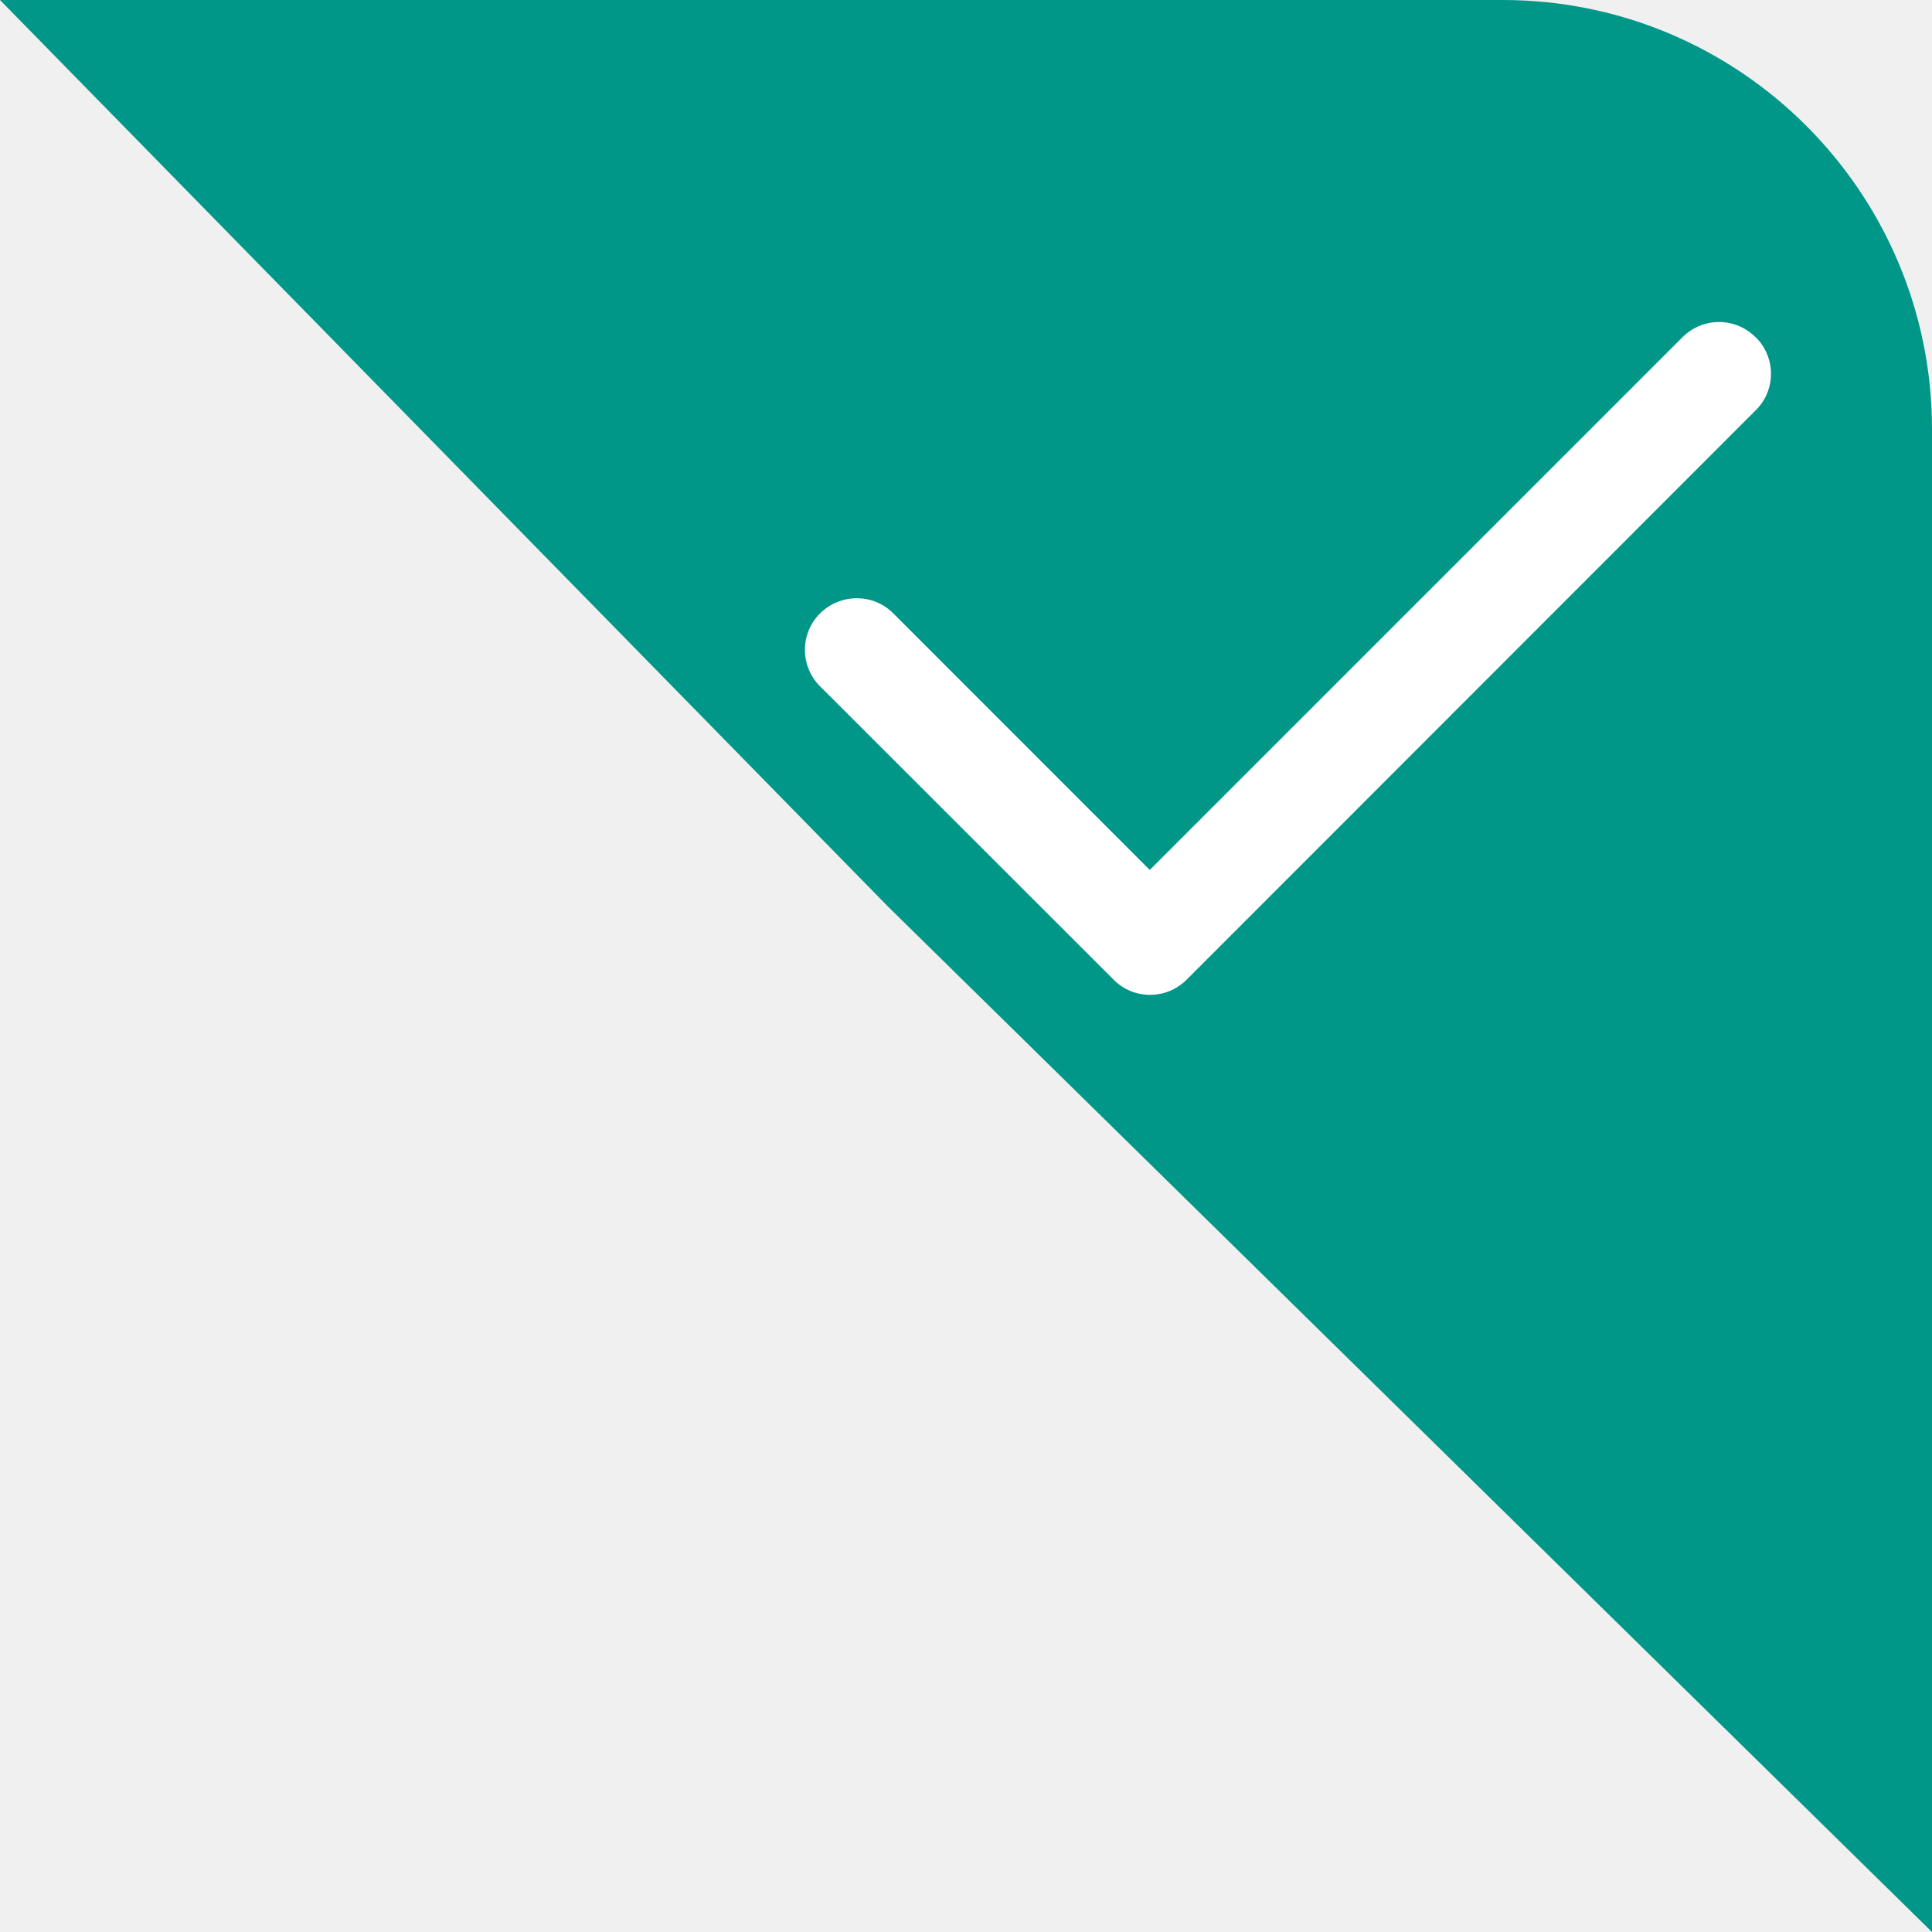
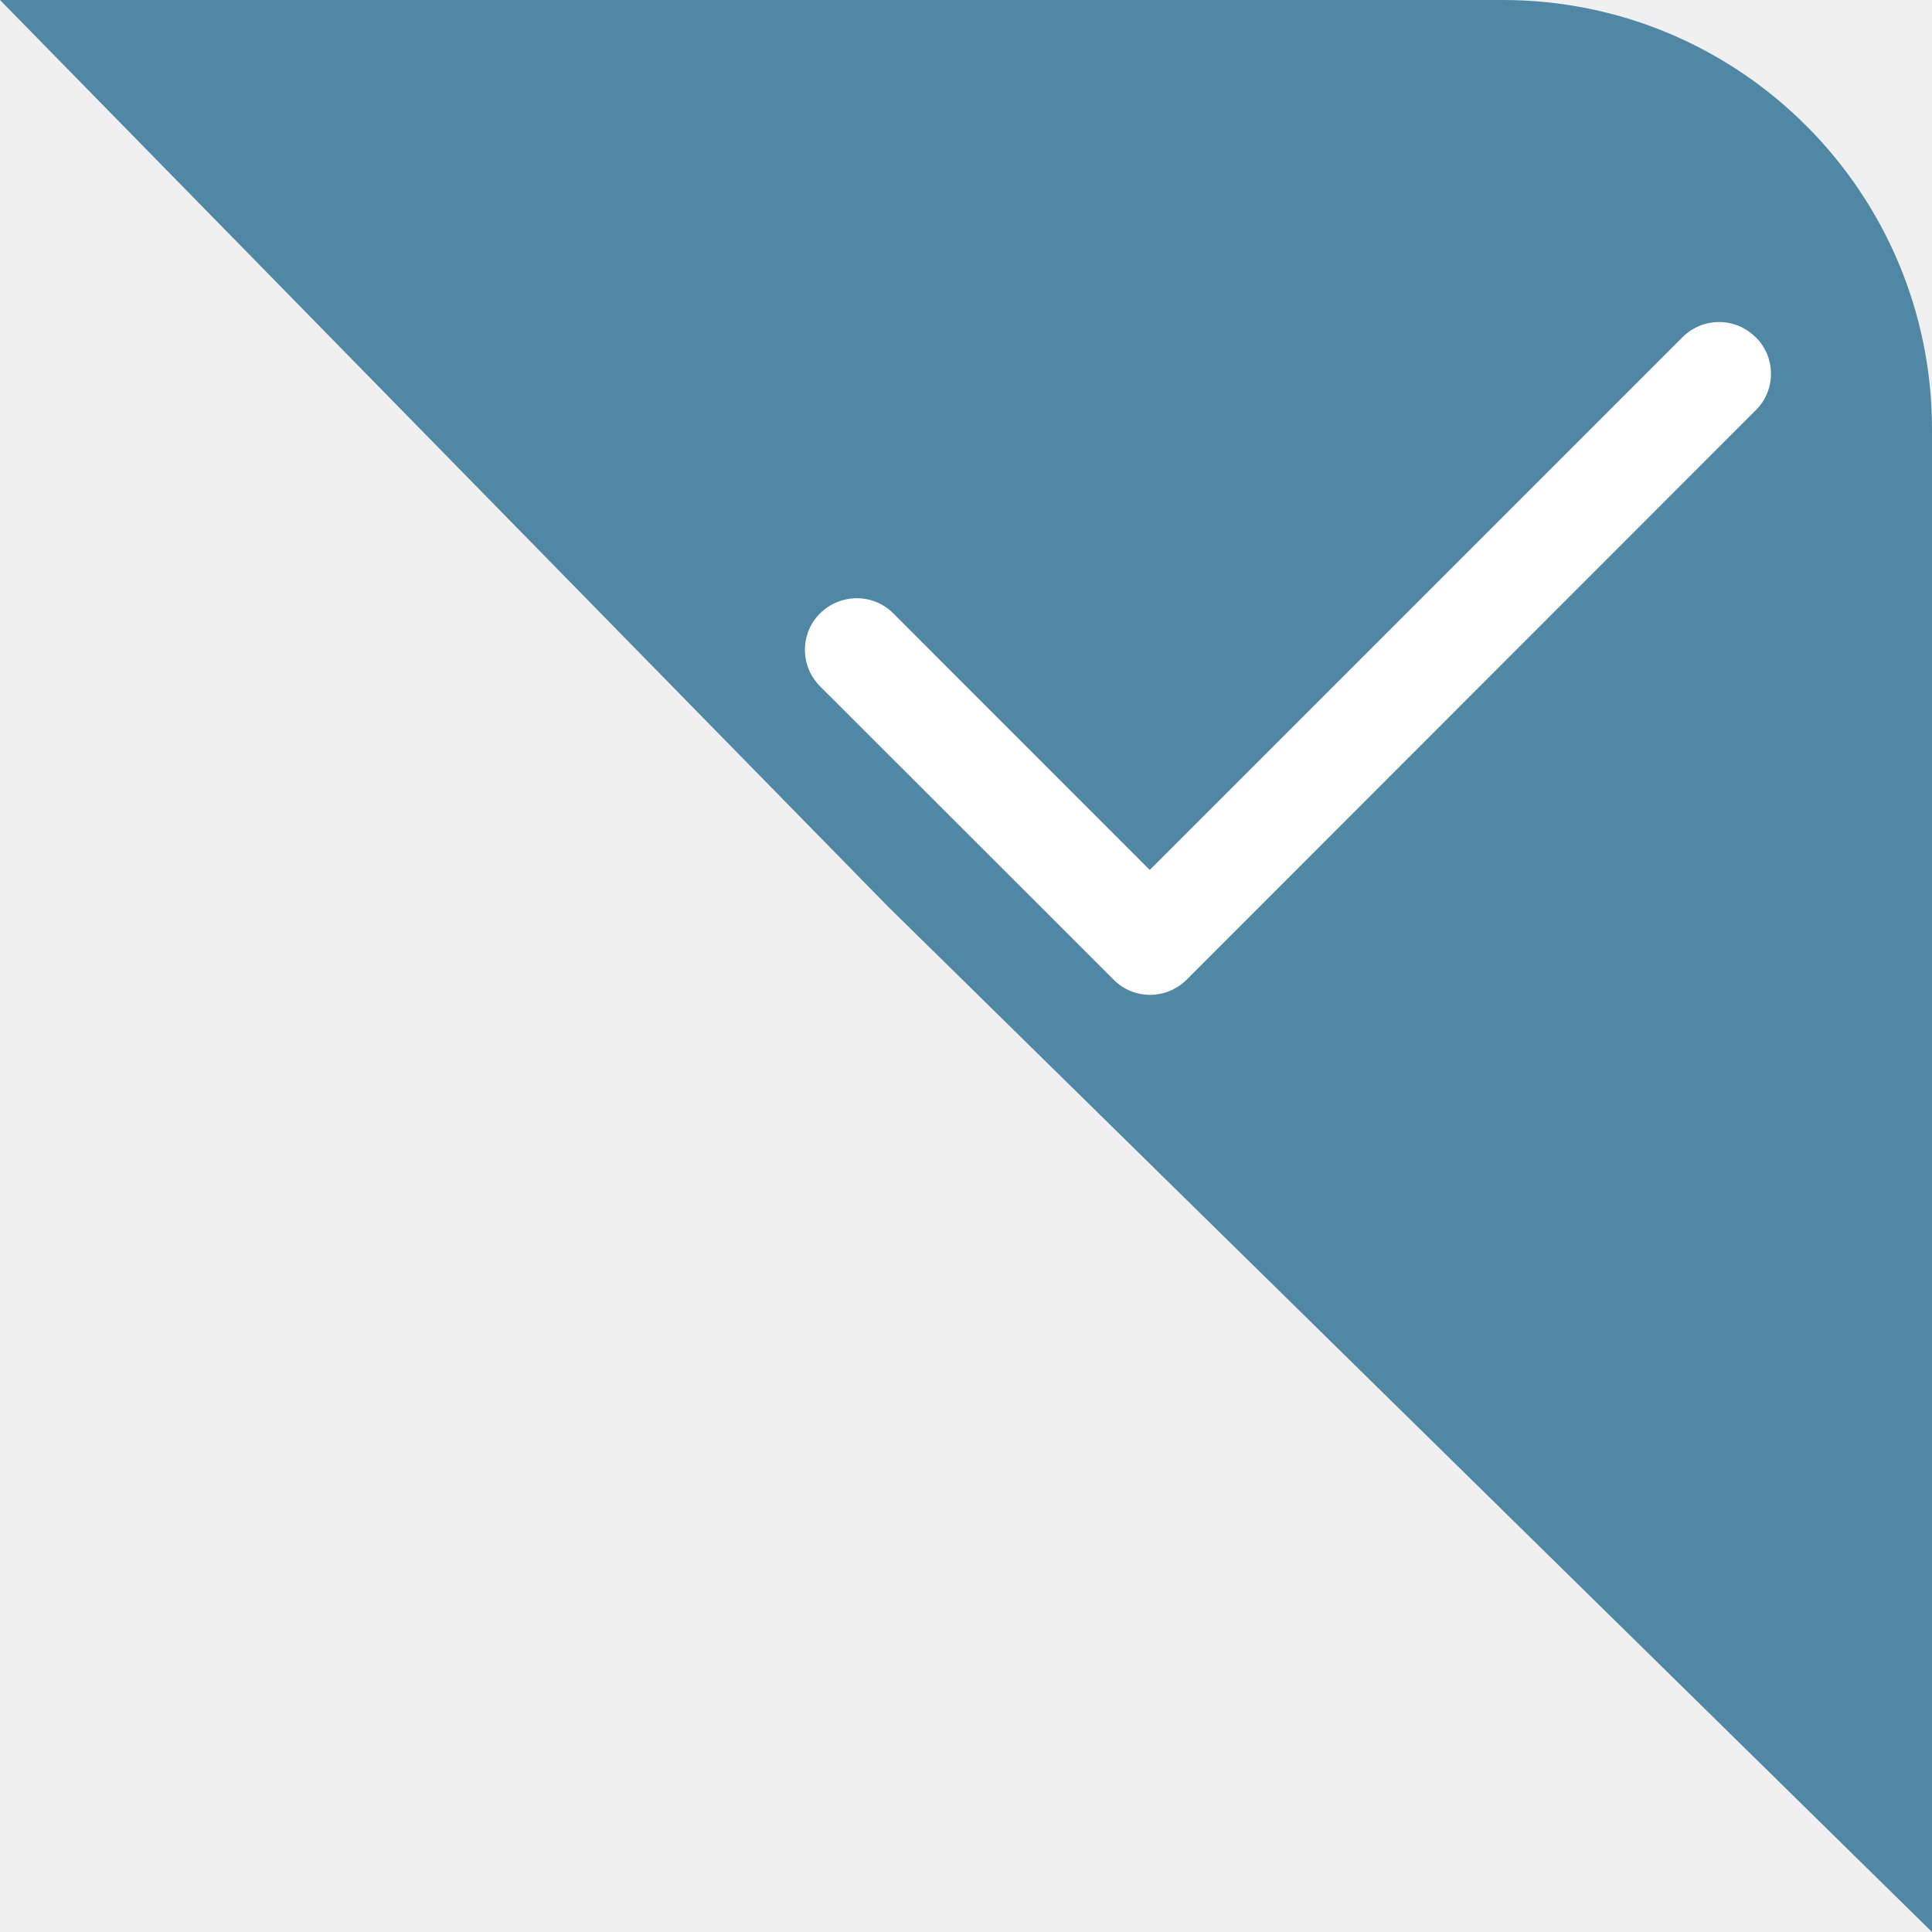
<svg xmlns="http://www.w3.org/2000/svg" width="18" height="18" viewBox="0 0 18 18" fill="none">
-   <path d="M0 0H14C16.209 0 18 1.791 18 4V18L8.278 8.451L0 0Z" fill="#009688" />
+   <path d="M0 0H14C16.209 0 18 1.791 18 4V18L8.278 8.451L0 0Z" fill="#4F87A5" />
  <path d="M16.358 3.142C16.547 3.33 16.547 3.636 16.358 3.822L11.056 9.127C10.867 9.316 10.561 9.316 10.375 9.127L7.641 6.395C7.452 6.207 7.452 5.901 7.641 5.714C7.83 5.528 8.135 5.526 8.322 5.714L10.712 8.105L15.675 3.142C15.864 2.953 16.169 2.953 16.356 3.142H16.358Z" fill="white" />
</svg>
